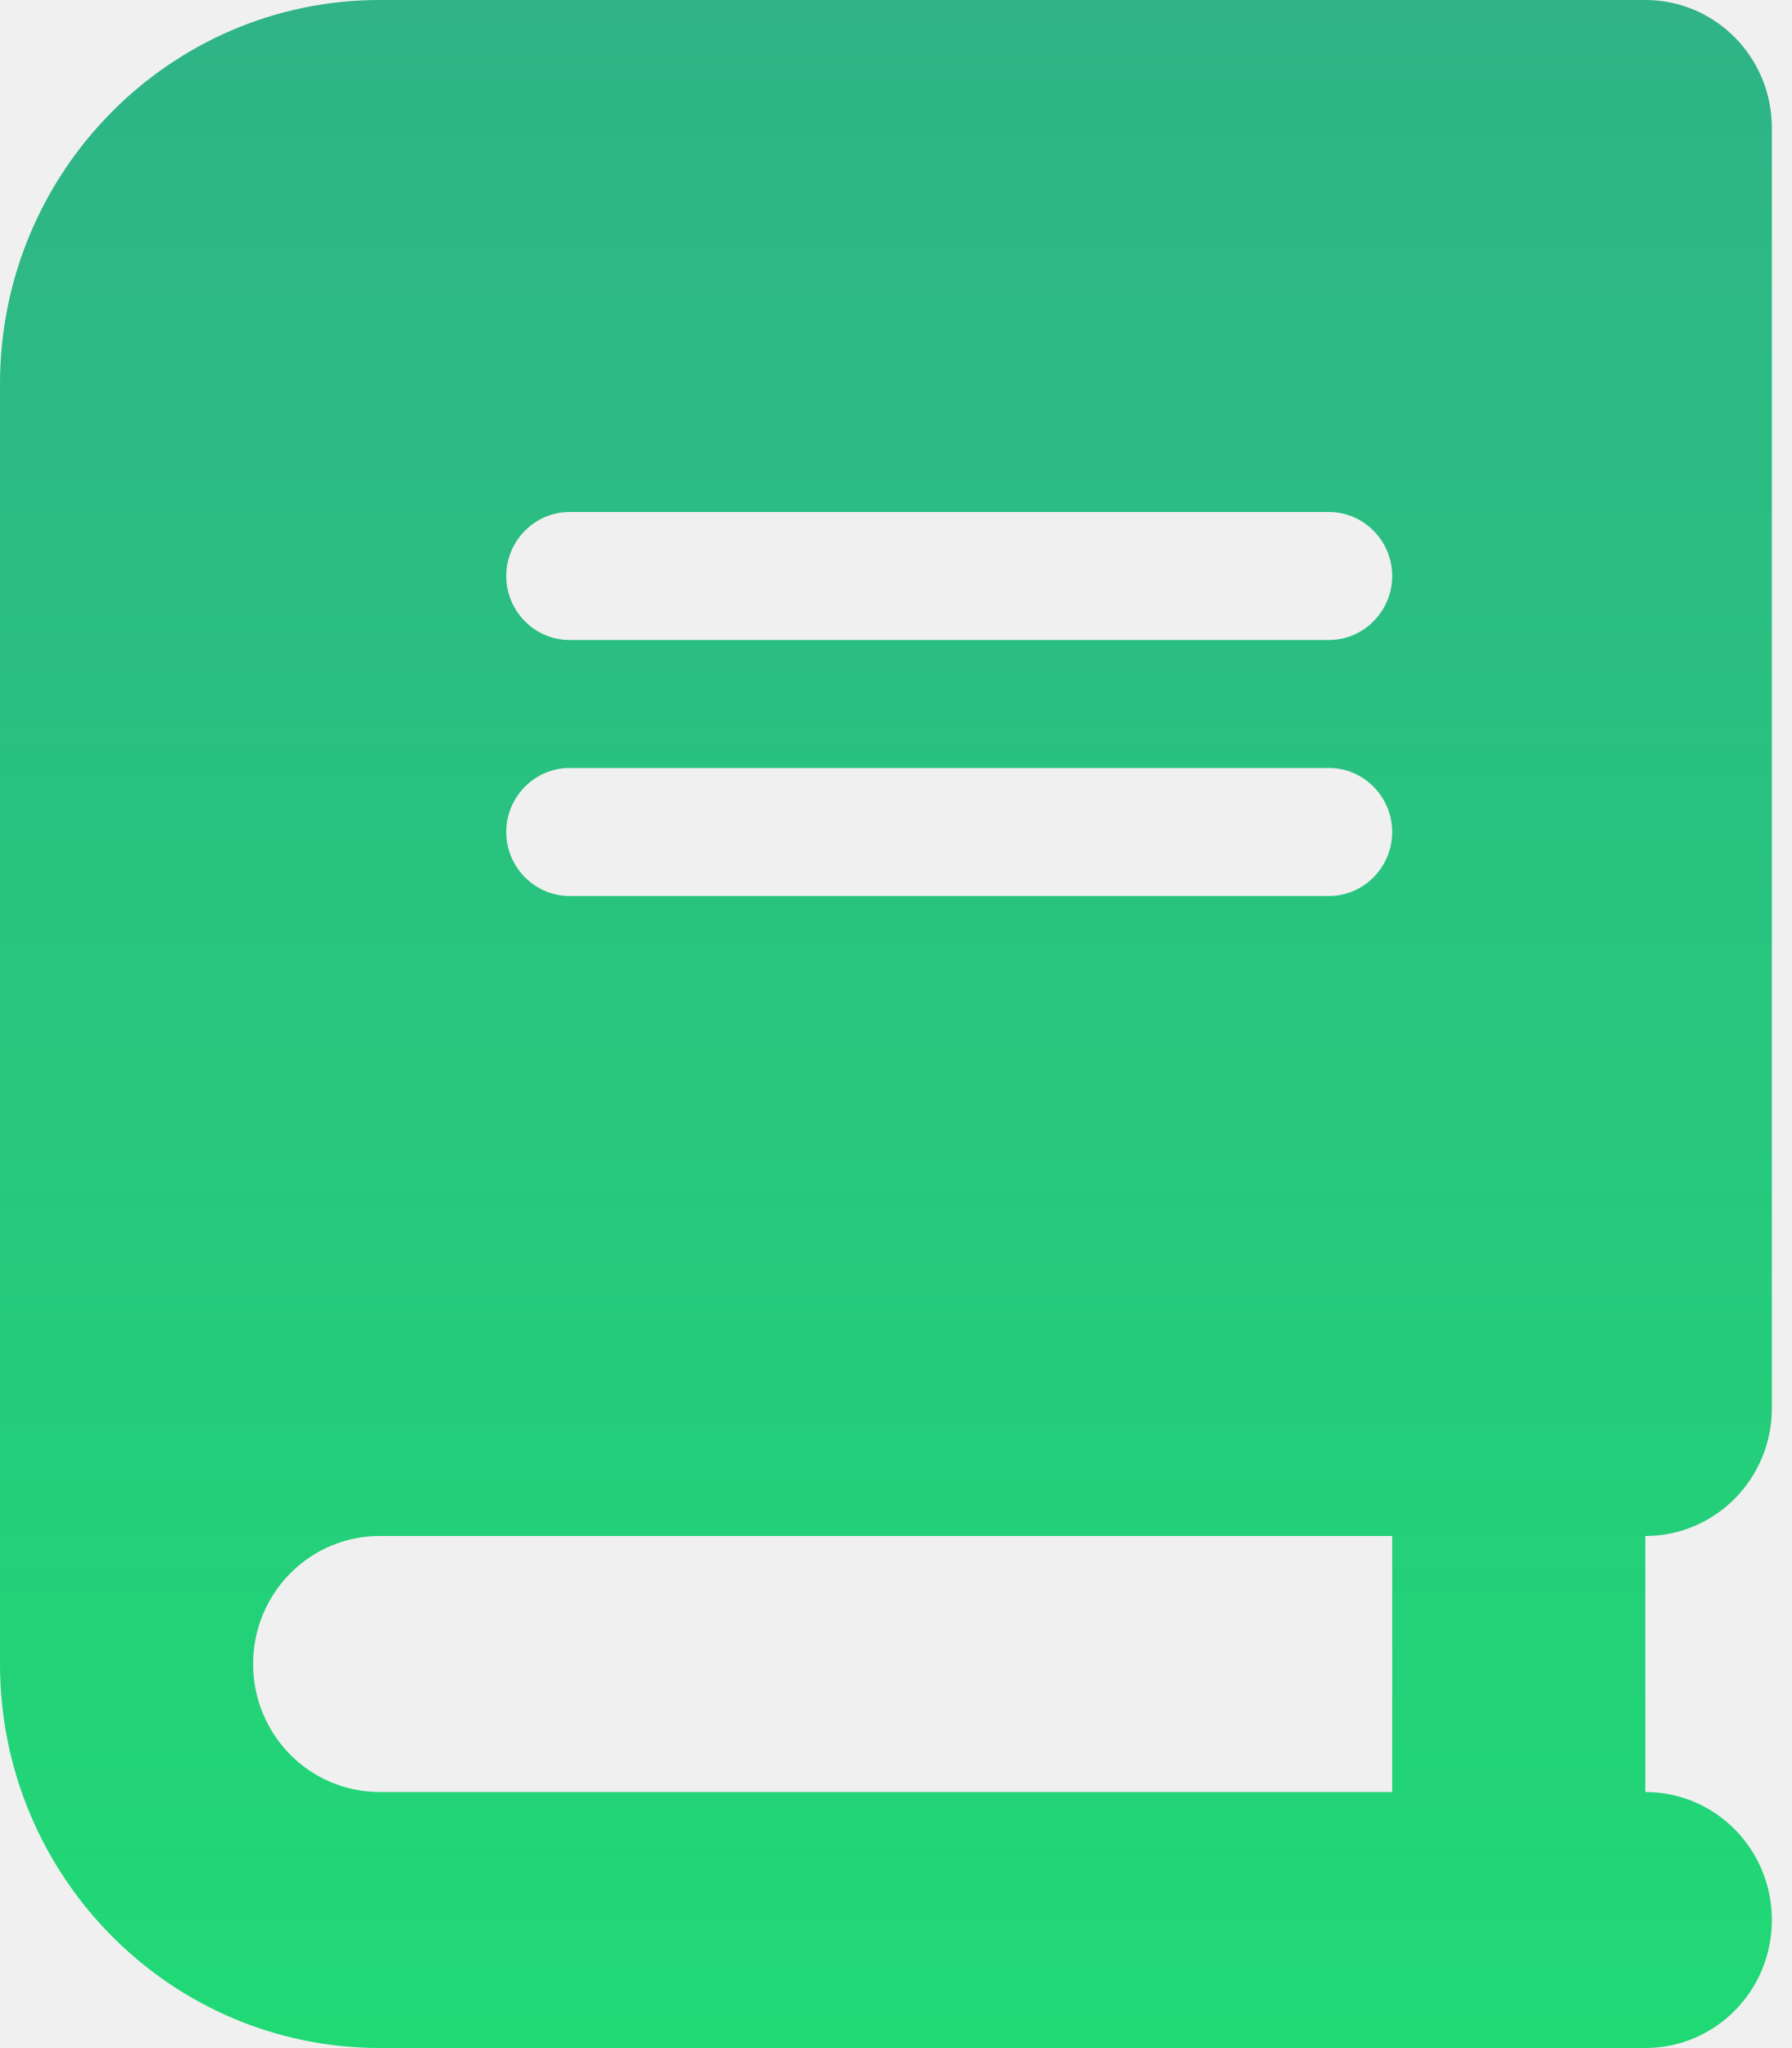
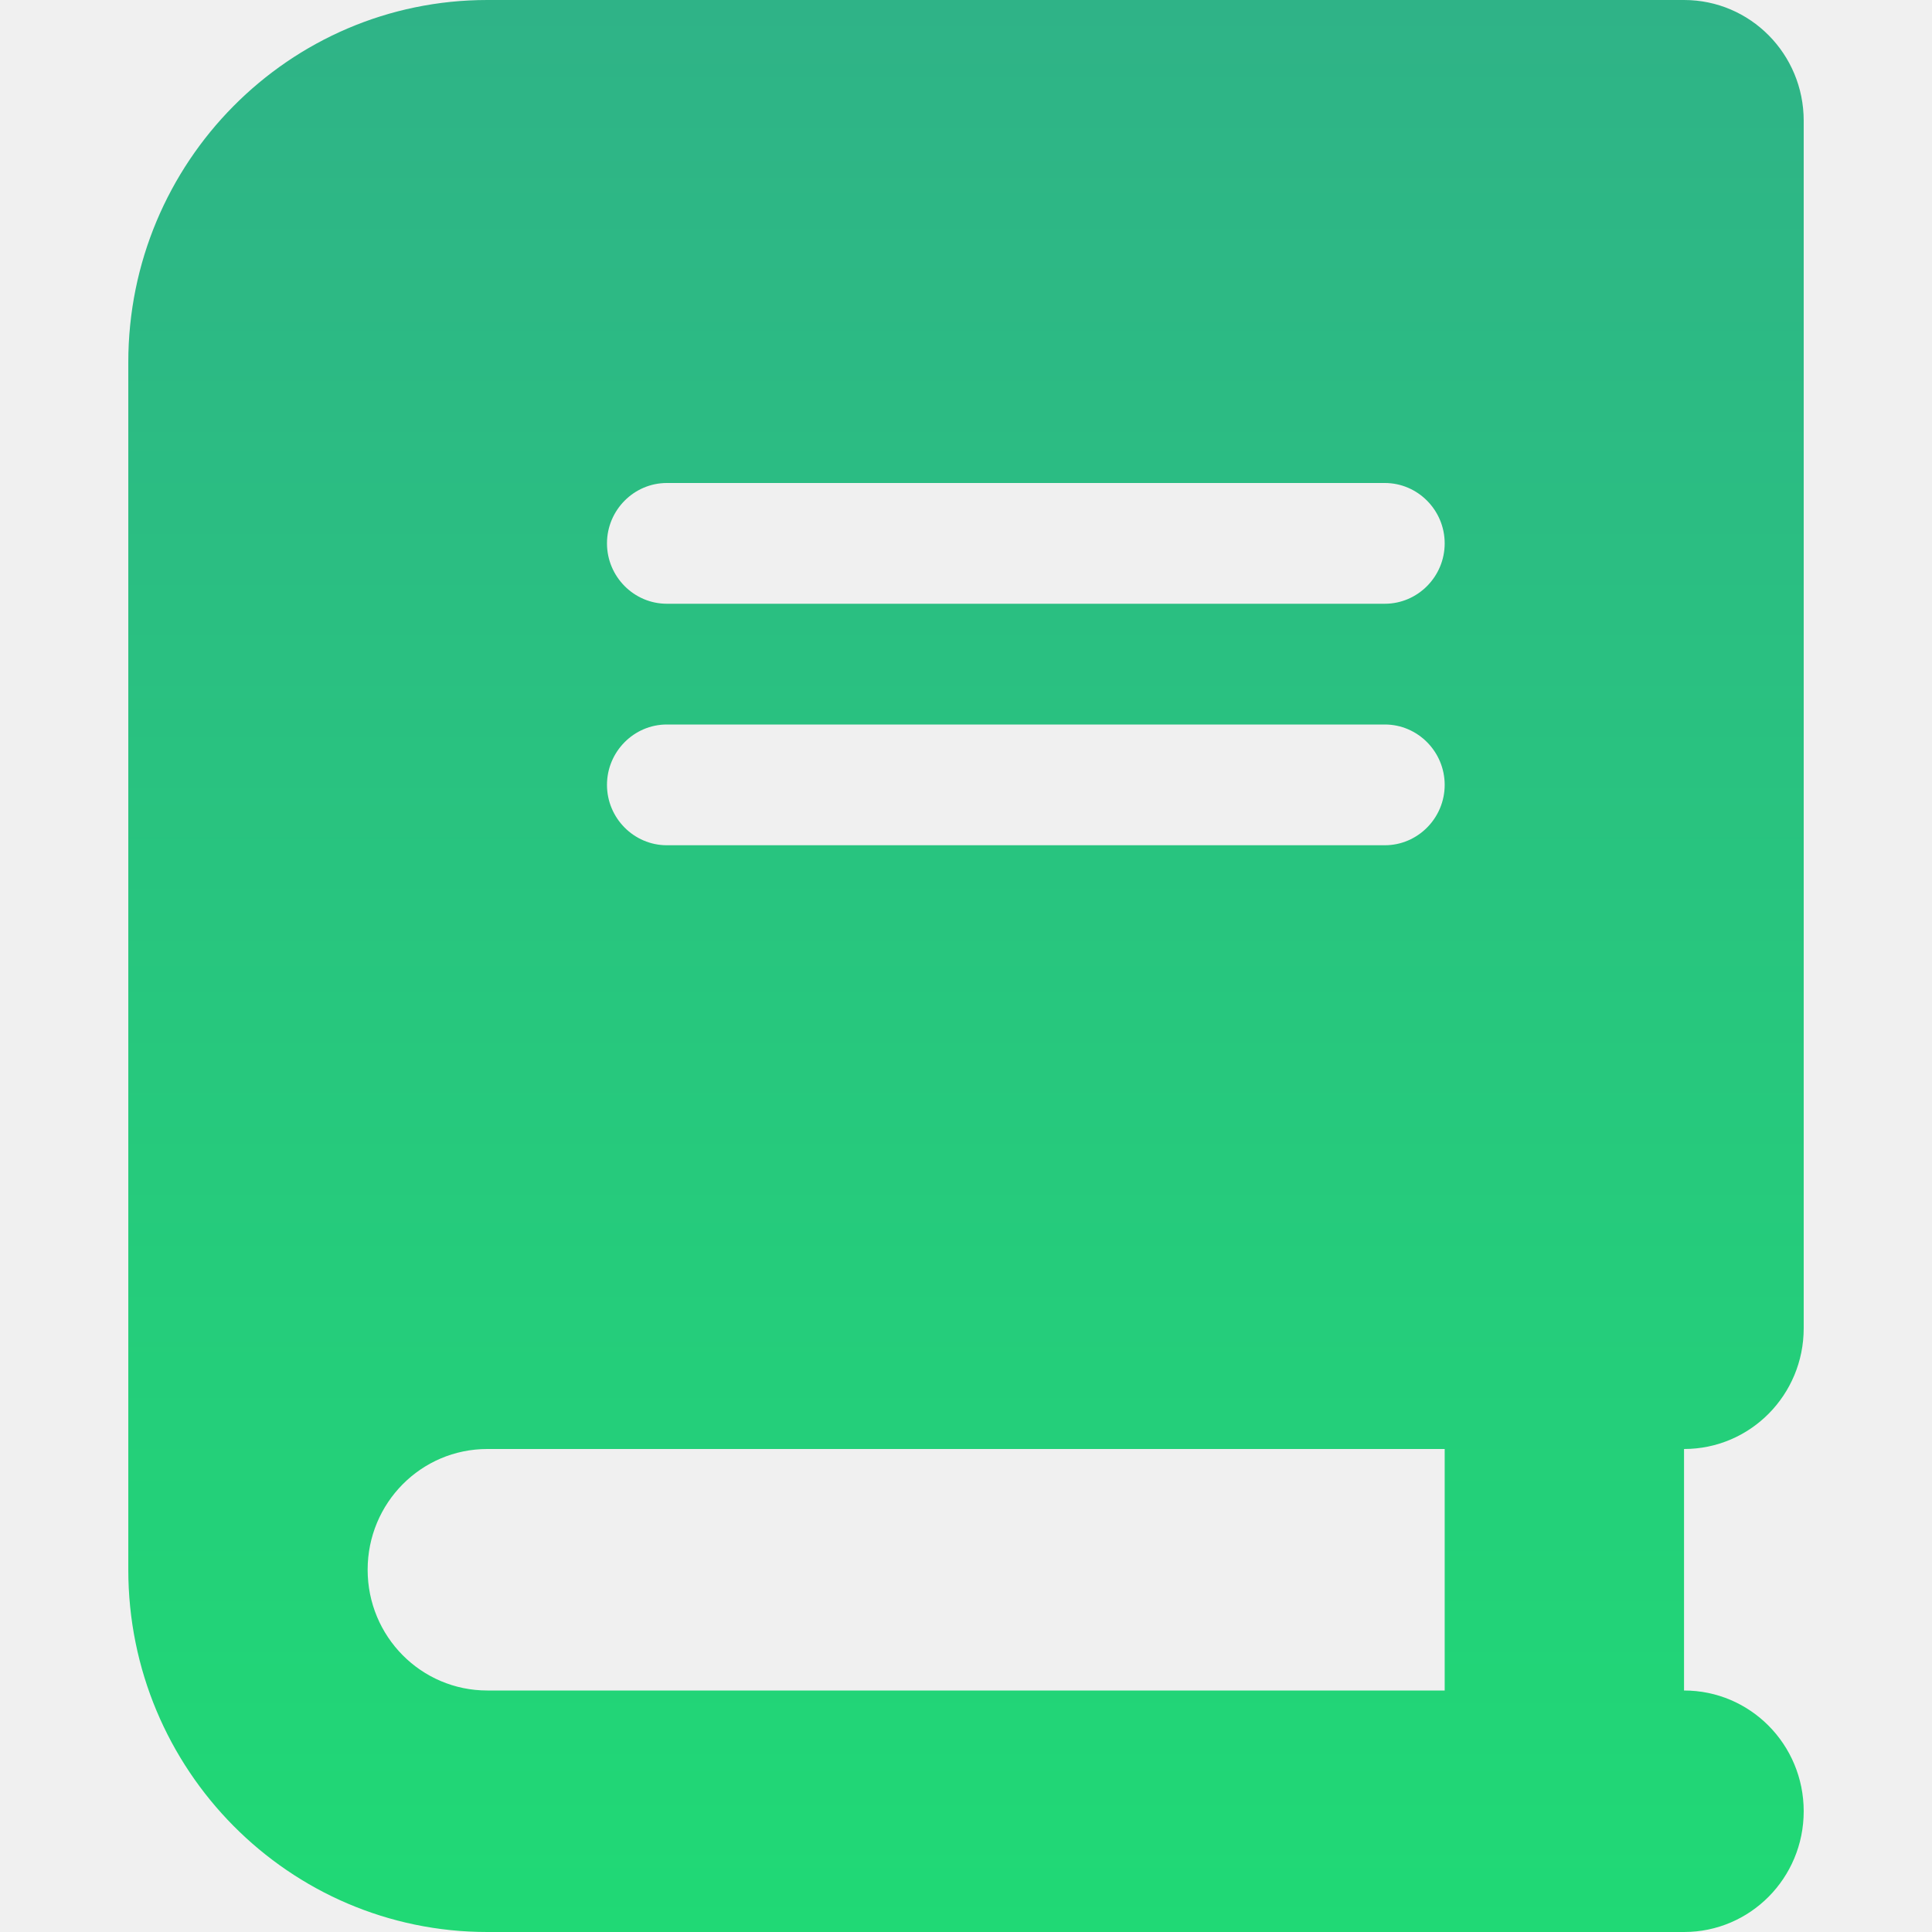
- <svg xmlns="http://www.w3.org/2000/svg" width="42" height="48" viewBox="0 0 42 48" fill="none">
-   <g clip-path="url(#clip0_1_8)">
-     <path d="M8.901 0C3.987 0 0 4.031 0 9V39C0 43.969 3.987 48 8.901 48H35.604H38.571C40.213 48 41.538 46.659 41.538 45C41.538 43.341 40.213 42 38.571 42V36C40.213 36 41.538 34.659 41.538 33V3C41.538 1.341 40.213 0 38.571 0H35.604H8.901ZM8.901 36H32.637V42H8.901C7.26 42 5.934 40.659 5.934 39C5.934 37.341 7.26 36 8.901 36ZM11.868 13.5C11.868 12.675 12.536 12 13.352 12H31.154C31.97 12 32.637 12.675 32.637 13.5C32.637 14.325 31.97 15 31.154 15H13.352C12.536 15 11.868 14.325 11.868 13.5ZM13.352 18H31.154C31.97 18 32.637 18.675 32.637 19.5C32.637 20.325 31.97 21 31.154 21H13.352C12.536 21 11.868 20.325 11.868 19.5C11.868 18.675 12.536 18 13.352 18Z" fill="url(#paint0_linear_1_8)" />
+ <svg xmlns="http://www.w3.org/2000/svg" width="512" height="512" viewBox="0 0 512 512" fill="none">
+   <g clip-path="url(#clip0_2_13)">
+     <path d="M129.143 0C76.616 0 34 43 34 96V416C34 469 76.616 512 129.143 512H414.571H446.286C463.828 512 478 497.7 478 480C478 462.3 463.828 448 446.286 448V384C463.828 384 478 369.7 478 352V32C478 14.3 463.828 0 446.286 0H414.571H129.143ZM129.143 384H382.857V448H129.143C111.601 448 97.429 433.7 97.429 416C97.429 398.3 111.601 384 129.143 384ZM160.857 144C160.857 135.2 167.993 128 176.714 128H367C375.721 128 382.857 135.2 382.857 144C382.857 152.8 375.721 160 367 160H176.714C167.993 160 160.857 152.8 160.857 144ZM176.714 192H367C375.721 192 382.857 199.2 382.857 208C382.857 216.8 375.721 224 367 224H176.714C167.993 224 160.857 216.8 160.857 208C160.857 199.2 167.993 192 176.714 192Z" fill="url(#paint0_linear_2_13)" />
  </g>
  <defs>
-     <linearGradient id="paint0_linear_1_8" x1="20.769" y1="0" x2="20.769" y2="48" gradientUnits="userSpaceOnUse">
+     <linearGradient id="paint0_linear_2_13" x1="256" y1="0" x2="256" y2="512" gradientUnits="userSpaceOnUse">
      <stop stop-color="#2FB387" />
      <stop offset="1" stop-color="#20D975" />
    </linearGradient>
-     <clipPath id="clip0_1_8">
-       <rect width="41.538" height="48" fill="white" />
+     <clipPath id="clip0_2_13">
+       <rect width="444" height="512" fill="white" transform="translate(34)" />
    </clipPath>
  </defs>
</svg>
